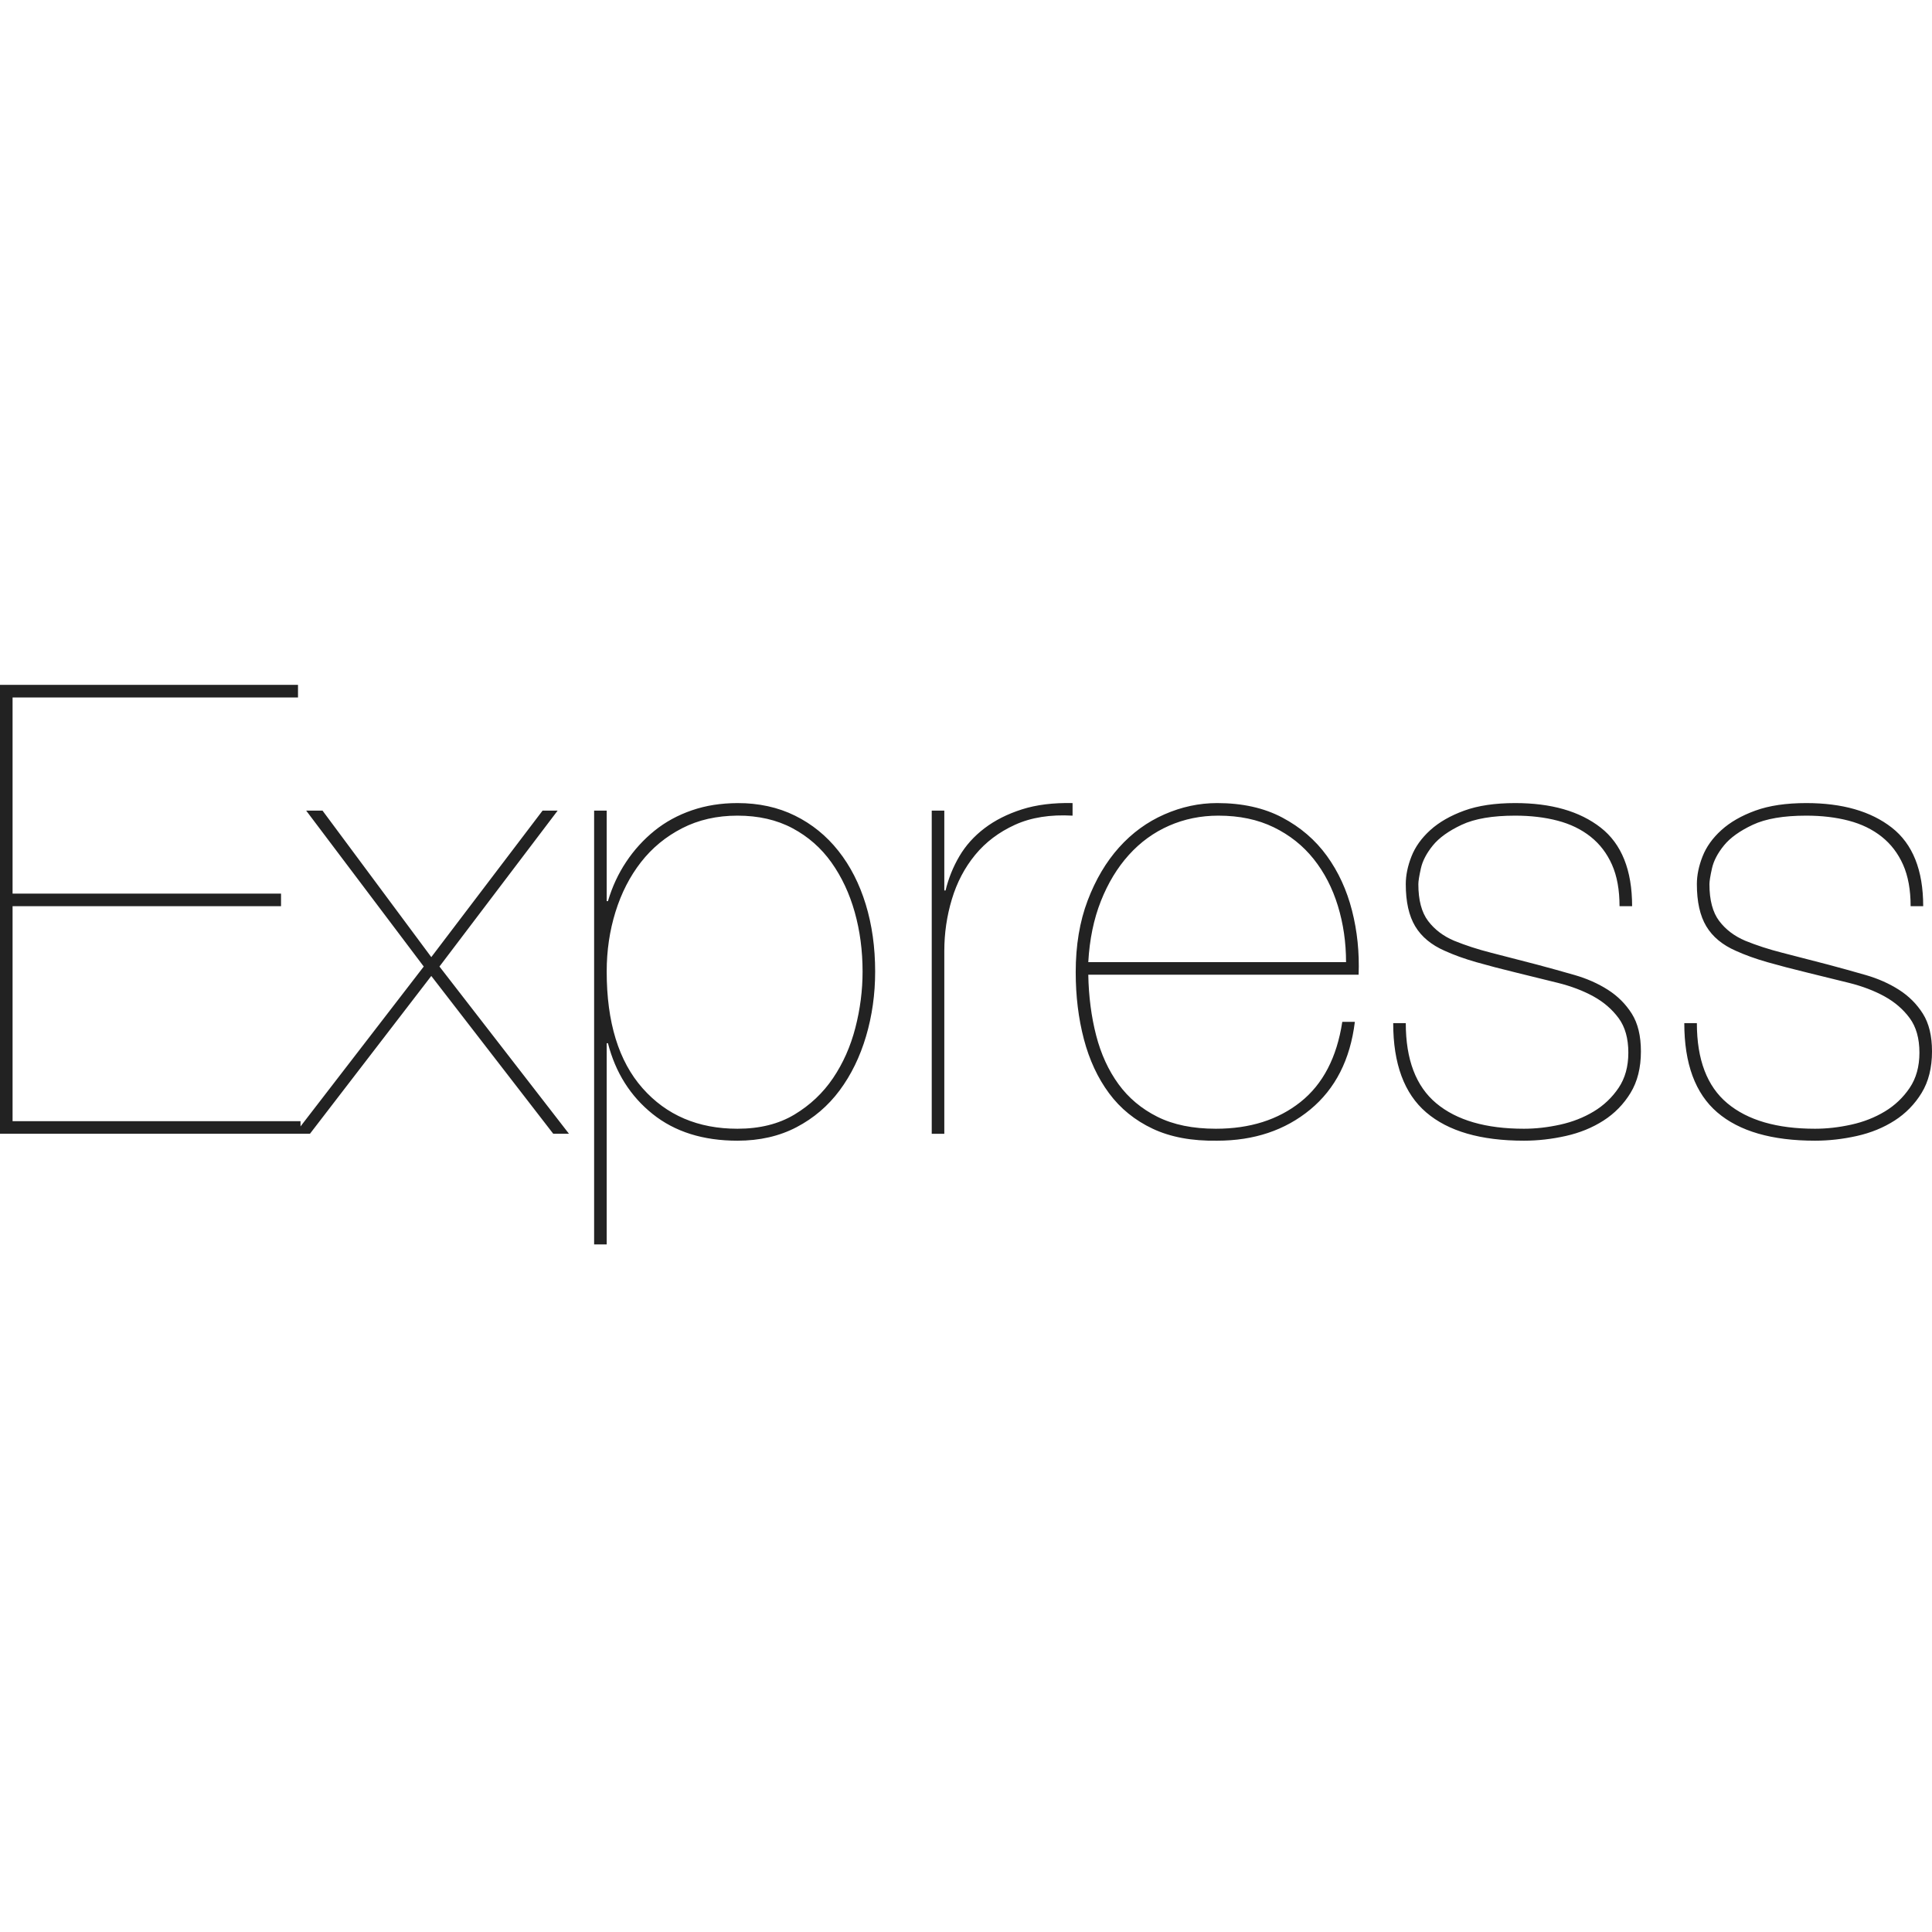
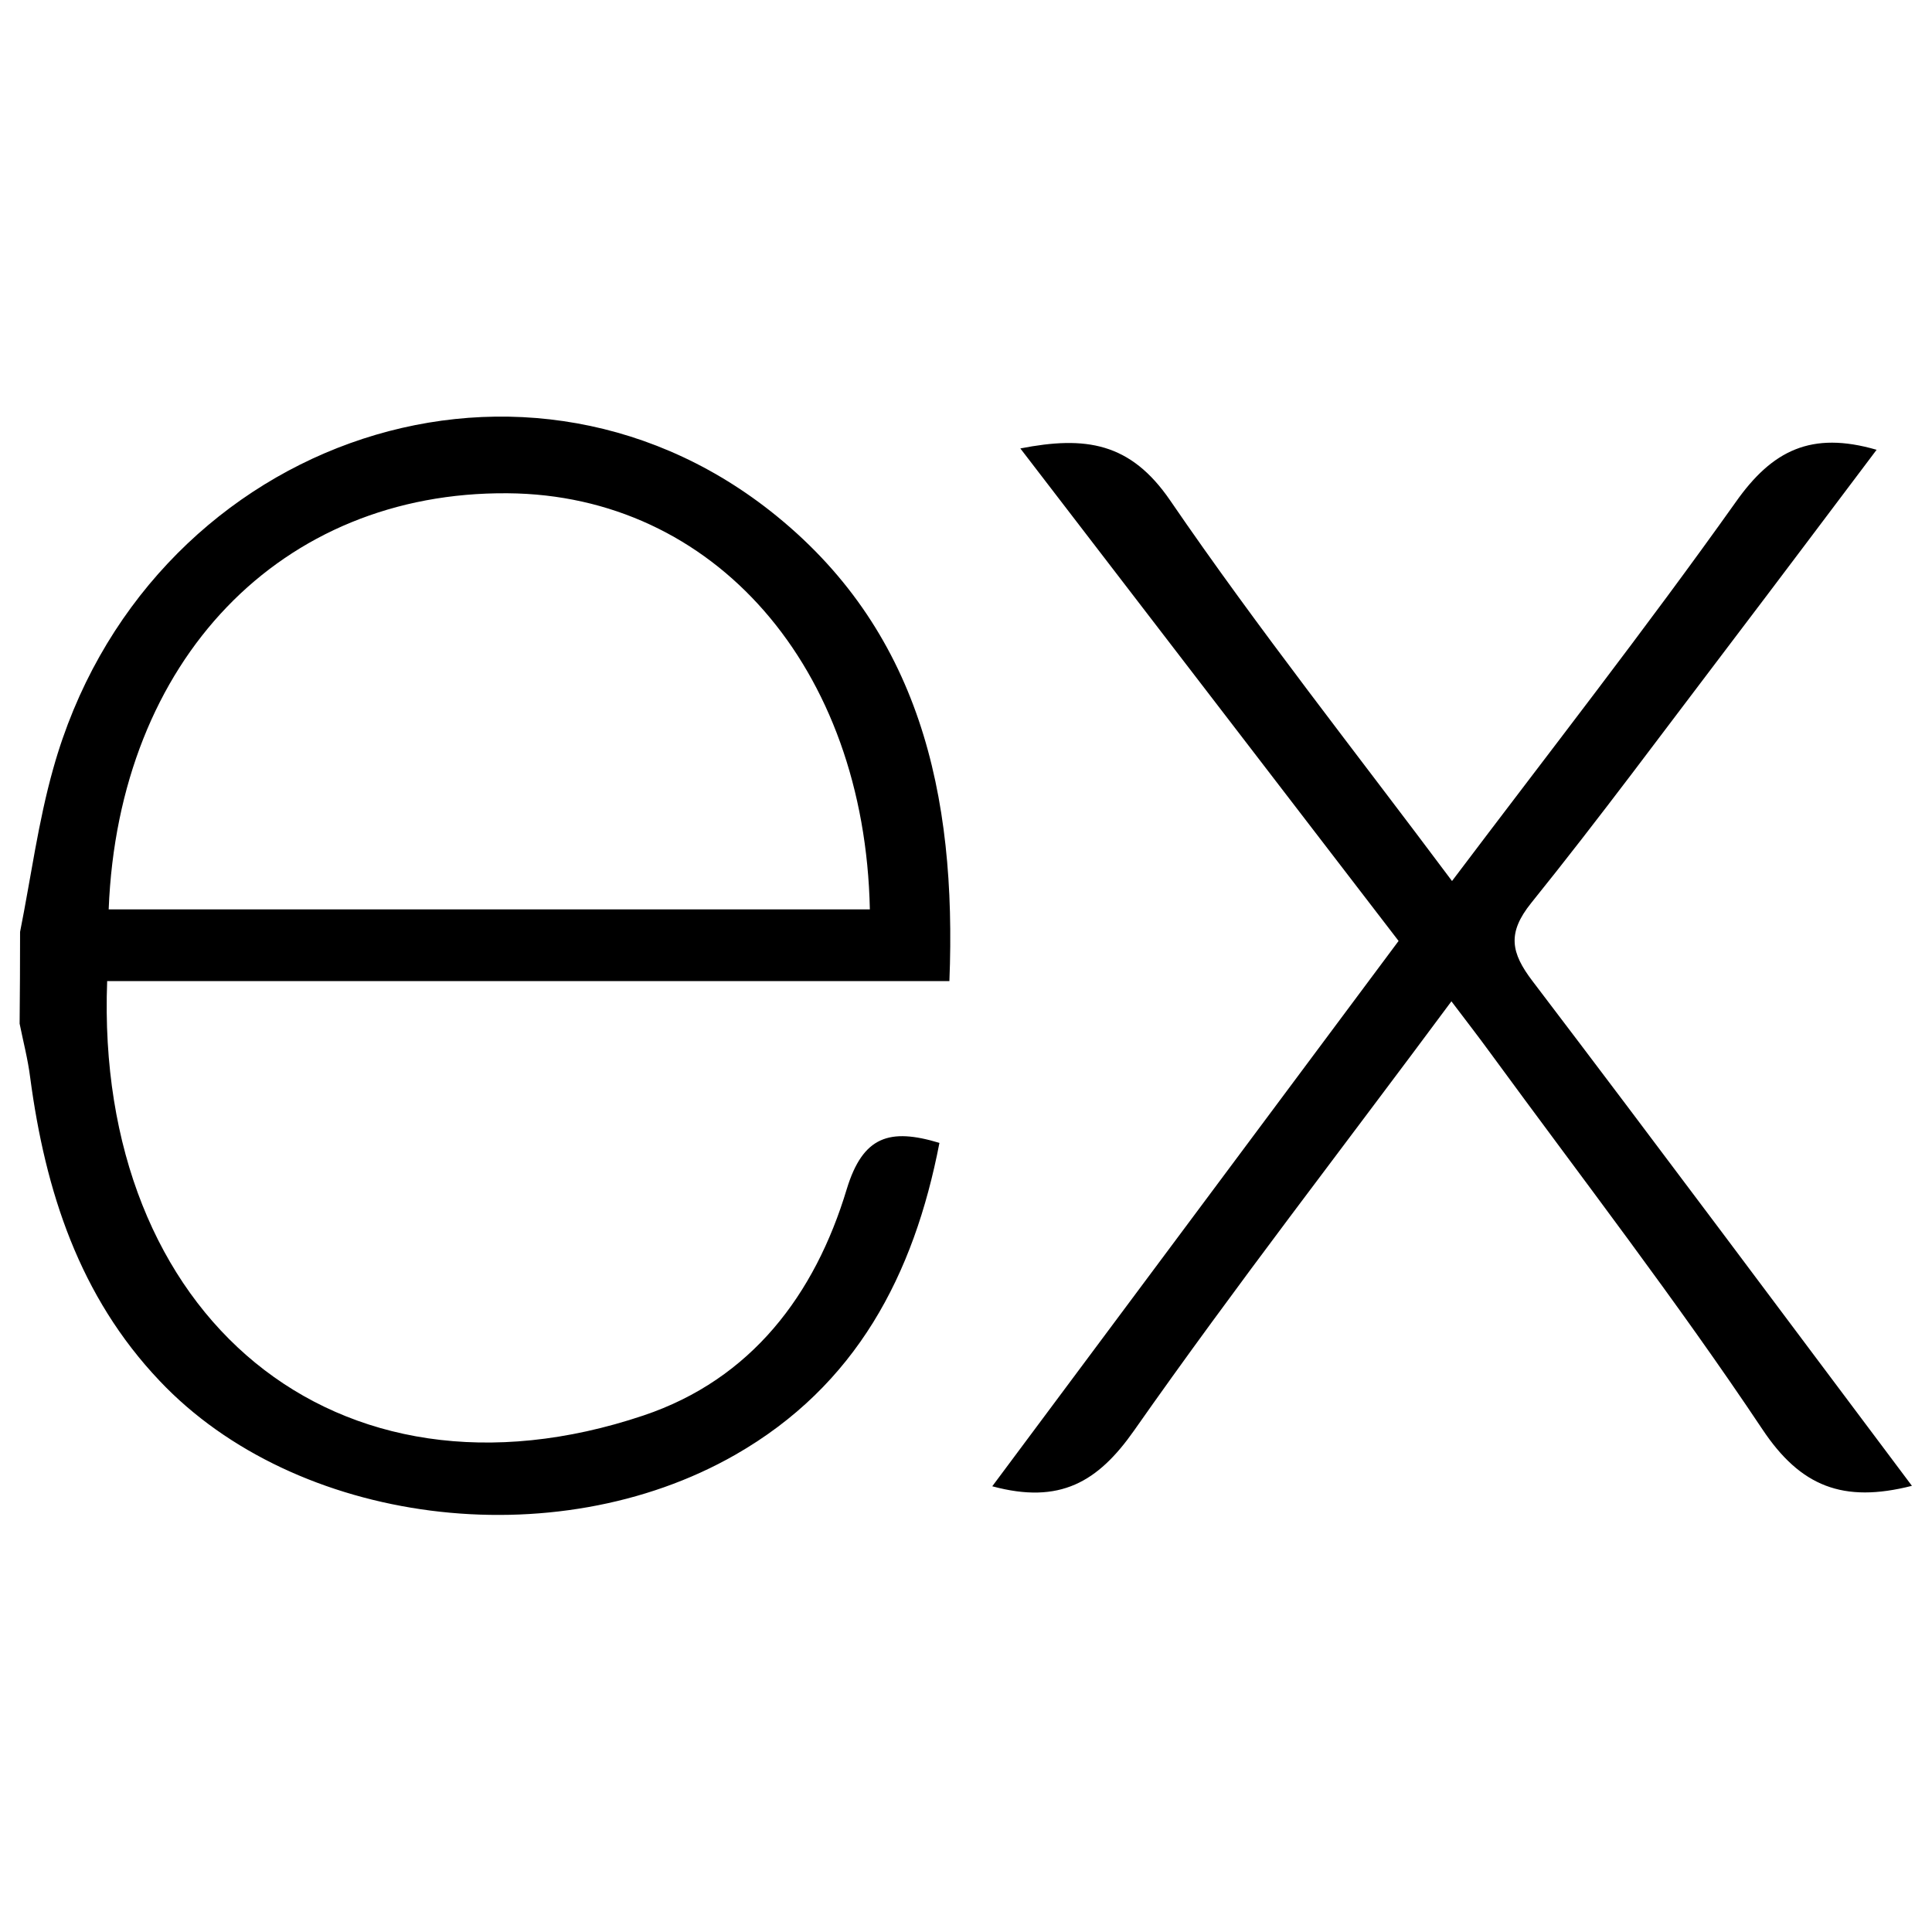
- <svg xmlns="http://www.w3.org/2000/svg" width="200" height="200" viewBox="0 0 512 149">
-   <path d="M3.332 115.629V58.648h71.144v-3.333H3.332V3.332h75.642V0H0v118.961h79.64v-3.332H3.333zm140.455-82.307l-29.49 38.821-28.825-38.82H81.14l31.157 41.32L78.14 118.96h3.999l32.156-41.82 32.323 41.82h4.165l-34.322-44.319 31.323-41.32h-3.998zm16.994 114.963V94.97h.333c2 7.775 5.943 14.023 11.83 18.744 5.887 4.72 13.384 7.081 22.492 7.081 5.887 0 11.108-1.194 15.662-3.582s8.358-5.637 11.413-9.747c3.054-4.11 5.387-8.886 6.998-14.329 1.61-5.442 2.416-11.163 2.416-17.16 0-6.443-.834-12.386-2.5-17.828-1.666-5.443-4.082-10.164-7.247-14.162-3.166-3.999-6.998-7.11-11.497-9.33-4.498-2.222-9.58-3.333-15.245-3.333-4.332 0-8.358.639-12.079 1.916-3.721 1.278-7.025 3.082-9.913 5.415a36.674 36.674 0 0 0-7.498 8.247c-2.11 3.166-3.721 6.637-4.832 10.414h-.333V33.322h-3.332v114.963h3.332zm34.655-30.657c-10.44 0-18.827-3.582-25.158-10.746-6.331-7.164-9.497-17.467-9.497-30.907 0-5.554.778-10.83 2.333-15.828 1.555-4.998 3.804-9.386 6.747-13.162 2.944-3.777 6.582-6.776 10.913-8.997 4.332-2.222 9.22-3.333 14.662-3.333 5.554 0 10.414 1.111 14.579 3.333 4.165 2.221 7.609 5.248 10.33 9.08s4.776 8.22 6.165 13.162c1.388 4.943 2.082 10.191 2.082 15.745 0 4.999-.638 9.97-1.916 14.912-1.277 4.943-3.249 9.386-5.915 13.33-2.665 3.942-6.08 7.163-10.246 9.663-4.166 2.499-9.192 3.748-15.079 3.748zm54.816 1.333V70.477c0-4.665.666-9.22 2-13.662 1.332-4.443 3.387-8.359 6.164-11.746 2.777-3.388 6.303-6.054 10.58-7.998 4.276-1.944 9.358-2.749 15.245-2.416v-3.332c-5.11-.11-9.58.444-13.412 1.666-3.833 1.222-7.137 2.888-9.914 4.999-2.777 2.11-4.998 4.581-6.664 7.414a33.15 33.15 0 0 0-3.666 9.08h-.333v-21.16h-3.332v85.64h3.332zm38.154-42.153h71.643c.223-5.887-.36-11.551-1.749-16.994-1.388-5.443-3.61-10.275-6.664-14.495-3.055-4.221-6.998-7.609-11.83-10.164-4.832-2.555-10.58-3.832-17.244-3.832-4.777 0-9.442 1-13.996 3-4.554 1.999-8.553 4.914-11.996 8.746-3.443 3.832-6.22 8.525-8.33 14.08-2.11 5.553-3.166 11.884-3.166 18.993 0 6.331.722 12.246 2.166 17.744 1.444 5.498 3.665 10.275 6.664 14.329 3 4.054 6.86 7.192 11.58 9.413 4.72 2.222 10.413 3.277 17.078 3.166 9.774 0 17.994-2.75 24.658-8.247 6.665-5.499 10.608-13.246 11.83-23.243h-3.332c-1.444 9.442-5.138 16.523-11.08 21.243-5.943 4.721-13.412 7.081-22.41 7.081-6.109 0-11.274-1.055-15.495-3.165-4.22-2.11-7.664-4.999-10.33-8.664-2.665-3.666-4.637-7.97-5.914-12.913-1.278-4.942-1.972-10.302-2.083-16.078zm68.311-3.332h-68.31c.332-5.998 1.443-11.385 3.331-16.161 1.889-4.777 4.36-8.859 7.415-12.246 3.054-3.388 6.609-5.97 10.663-7.748 4.054-1.777 8.414-2.666 13.079-2.666 5.554 0 10.44 1.028 14.662 3.083 4.22 2.055 7.747 4.86 10.58 8.414 2.832 3.554 4.97 7.692 6.414 12.412 1.444 4.721 2.166 9.692 2.166 14.912zm72.477-14.828h3.332c0-9.553-2.777-16.495-8.33-20.827-5.555-4.332-13.108-6.498-22.66-6.498-5.332 0-9.83.667-13.496 2-3.665 1.332-6.664 3.054-8.997 5.164-2.332 2.11-3.998 4.443-4.998 6.998-1 2.555-1.5 4.999-1.5 7.331 0 4.665.833 8.386 2.5 11.163 1.666 2.777 4.276 4.943 7.83 6.498 2.444 1.11 5.22 2.11 8.331 3 3.11.888 6.72 1.832 10.83 2.831 3.665.89 7.275 1.778 10.83 2.666 3.554.889 6.692 2.083 9.413 3.582 2.722 1.5 4.943 3.416 6.665 5.749 1.721 2.332 2.582 5.387 2.582 9.163 0 3.666-.86 6.776-2.582 9.33a20.815 20.815 0 0 1-6.581 6.249c-2.666 1.61-5.638 2.776-8.914 3.498-3.277.722-6.47 1.083-9.58 1.083-10.108 0-17.856-2.249-23.243-6.747-5.387-4.499-8.08-11.58-8.08-21.244h-3.333c0 10.775 2.916 18.661 8.747 23.66 5.832 4.998 14.468 7.497 25.909 7.497 3.665 0 7.358-.417 11.08-1.25 3.72-.833 7.053-2.193 9.996-4.082a22.592 22.592 0 0 0 7.164-7.33c1.833-3 2.75-6.665 2.75-10.997 0-4.11-.806-7.442-2.416-9.997-1.611-2.554-3.721-4.665-6.332-6.331-2.61-1.666-5.553-2.971-8.83-3.915a516.08 516.08 0 0 0-9.914-2.75 1726.675 1726.675 0 0 0-12.246-3.165c-3.498-.889-6.747-1.944-9.746-3.166-2.888-1.222-5.193-2.971-6.915-5.248-1.722-2.277-2.582-5.526-2.582-9.747 0-.777.222-2.166.666-4.165.444-2 1.5-4.027 3.166-6.082 1.666-2.054 4.22-3.887 7.664-5.498 3.443-1.61 8.164-2.416 14.162-2.416 4.11 0 7.858.445 11.246 1.333 3.388.889 6.304 2.305 8.747 4.249 2.444 1.944 4.332 4.415 5.665 7.414 1.333 3 2 6.665 2 10.997zm77.141 0h3.332c0-9.553-2.776-16.495-8.33-20.827-5.554-4.332-13.107-6.498-22.66-6.498-5.331 0-9.83.667-13.495 2-3.666 1.332-6.665 3.054-8.997 5.164-2.333 2.11-3.999 4.443-4.999 6.998-1 2.555-1.499 4.999-1.499 7.331 0 4.665.833 8.386 2.5 11.163 1.665 2.777 4.276 4.943 7.83 6.498 2.444 1.11 5.22 2.11 8.33 3 3.11.888 6.72 1.832 10.83 2.831 3.666.89 7.276 1.778 10.83 2.666 3.555.889 6.692 2.083 9.414 3.582 2.721 1.5 4.943 3.416 6.664 5.749 1.722 2.332 2.583 5.387 2.583 9.163 0 3.666-.861 6.776-2.583 9.33a20.815 20.815 0 0 1-6.58 6.249c-2.667 1.61-5.638 2.776-8.915 3.498-3.276.722-6.47 1.083-9.58 1.083-10.108 0-17.855-2.249-23.242-6.747-5.388-4.499-8.081-11.58-8.081-21.244h-3.332c0 10.775 2.915 18.661 8.747 23.66 5.831 4.998 14.467 7.497 25.908 7.497 3.666 0 7.359-.417 11.08-1.25 3.72-.833 7.053-2.193 9.997-4.082a22.592 22.592 0 0 0 7.164-7.33c1.833-3 2.749-6.665 2.749-10.997 0-4.11-.805-7.442-2.416-9.997-1.61-2.554-3.72-4.665-6.331-6.331-2.61-1.666-5.554-2.971-8.83-3.915a516.071 516.071 0 0 0-9.914-2.75 1726.65 1726.65 0 0 0-12.246-3.165c-3.499-.889-6.748-1.944-9.747-3.166-2.888-1.222-5.193-2.971-6.914-5.248-1.722-2.277-2.583-5.526-2.583-9.747 0-.777.222-2.166.667-4.165.444-2 1.5-4.027 3.165-6.082 1.666-2.054 4.221-3.887 7.664-5.498 3.444-1.61 8.164-2.416 14.163-2.416 4.11 0 7.858.445 11.246 1.333 3.388.889 6.303 2.305 8.747 4.249 2.444 1.944 4.332 4.415 5.665 7.414 1.333 3 2 6.665 2 10.997z" fill="#222" />
+ <svg xmlns="http://www.w3.org/2000/svg" viewBox="0 0 128 128" id="express">
+   <path d="M126.67 98.44c-4.56 1.16-7.38.05-9.91-3.75-5.68-8.51-11.95-16.63-18-24.9-.78-1.07-1.59-2.12-2.6-3.45C89 76 81.85 85.2 75.14 94.77c-2.4 3.42-4.92 4.91-9.4 3.7L92.66 62.34 67.6 29.71c4.31-.84 7.29-.41 9.93 3.45 5.83 8.52 12.26 16.63 18.67 25.21C102.65 49.82 109 41.7 115 33.26c2.41-3.42 5-4.72 9.33-3.46-3.28 4.35-6.49 8.63-9.72 12.88-4.36 5.73-8.64 11.53-13.16 17.14-1.61 2-1.35 3.3.09 5.19C109.9 76 118.16 87.1 126.67 98.44zM1.33 61.74c.72-3.61 1.2-7.29 2.2-10.83 6-21.43 30.6-30.34 47.5-17.06C60.93 41.64 63.39 52.62 62.9 65H7.1c-.84 22.21 15.15 35.62 35.53 28.78 7.15-2.4 11.36-8 13.47-15 1.07-3.51 2.84-4.06 6.14-3.06-1.69 8.76-5.52 16.08-13.52 20.66-12 6.86-29.13 4.64-38.14-4.89C5.26 85.89 3 78.92 2 71.39c-.15-1.2-.46-2.38-.7-3.57Q1.33 64.78 1.33 61.74zM7.2 60.25H57.63c-.33-16.06-10.33-27.47-24-27.57C18.63 32.56 7.85 43.7 7.2 60.25z" />
</svg>
